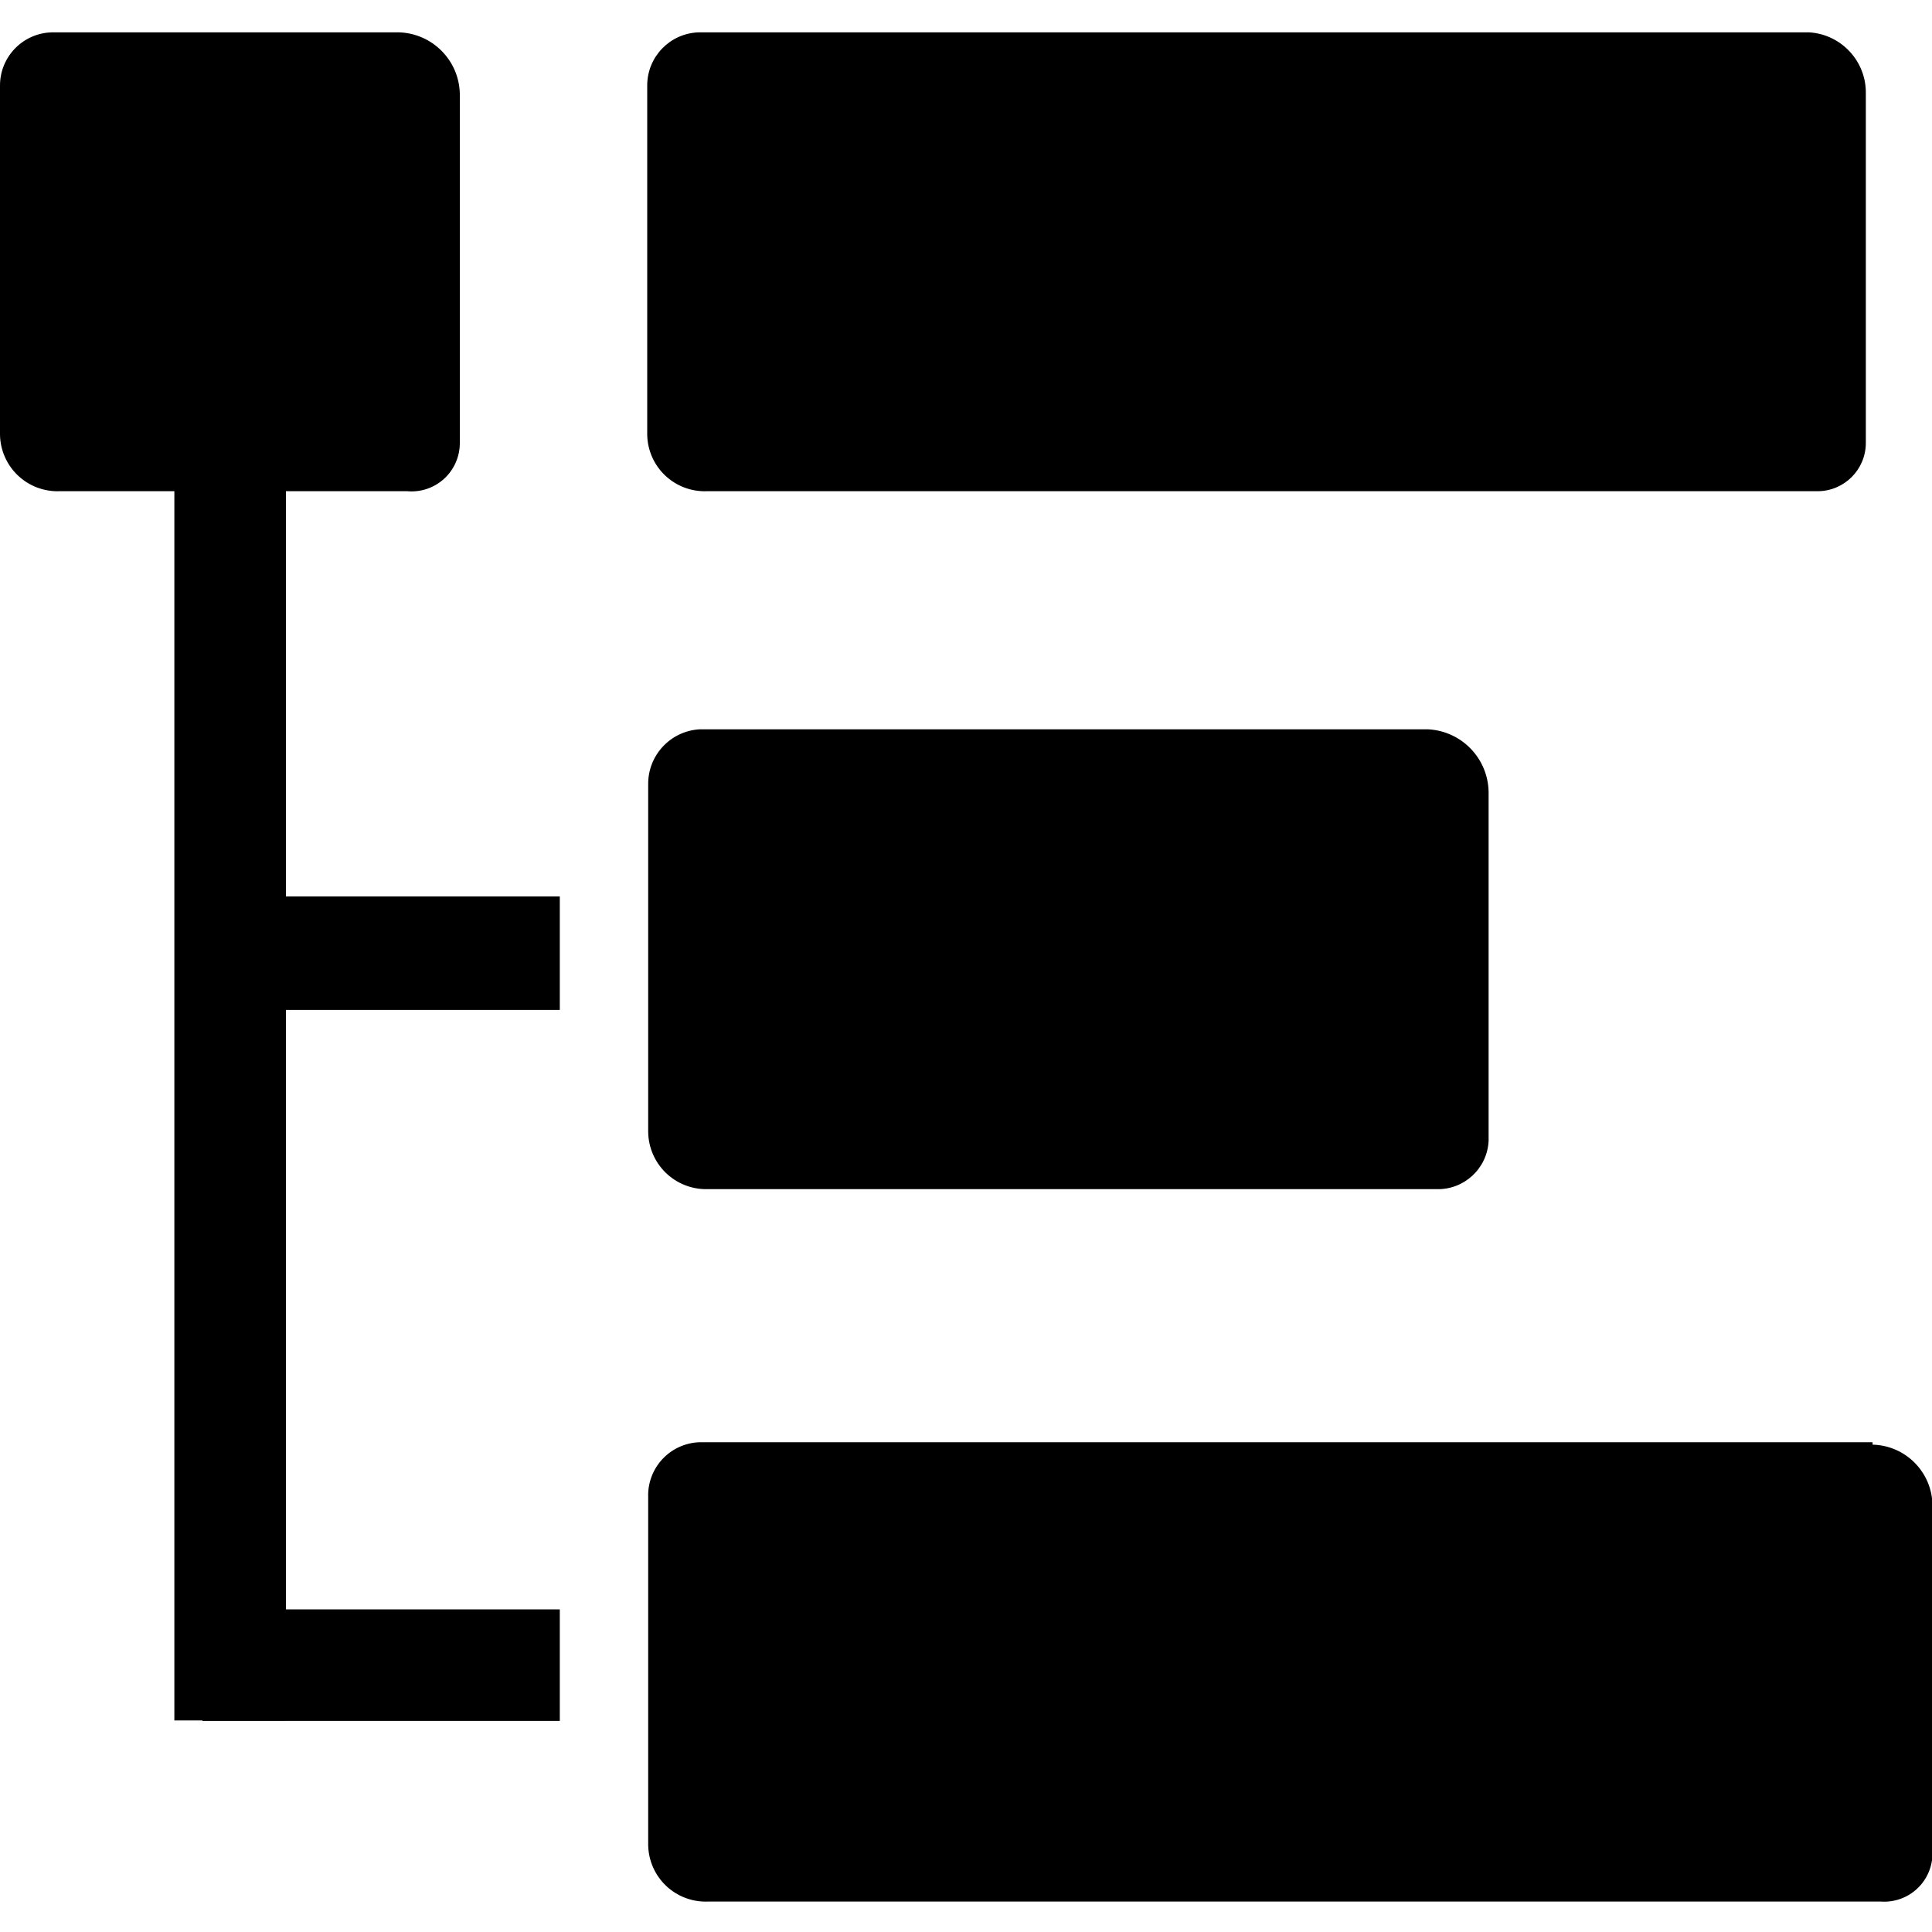
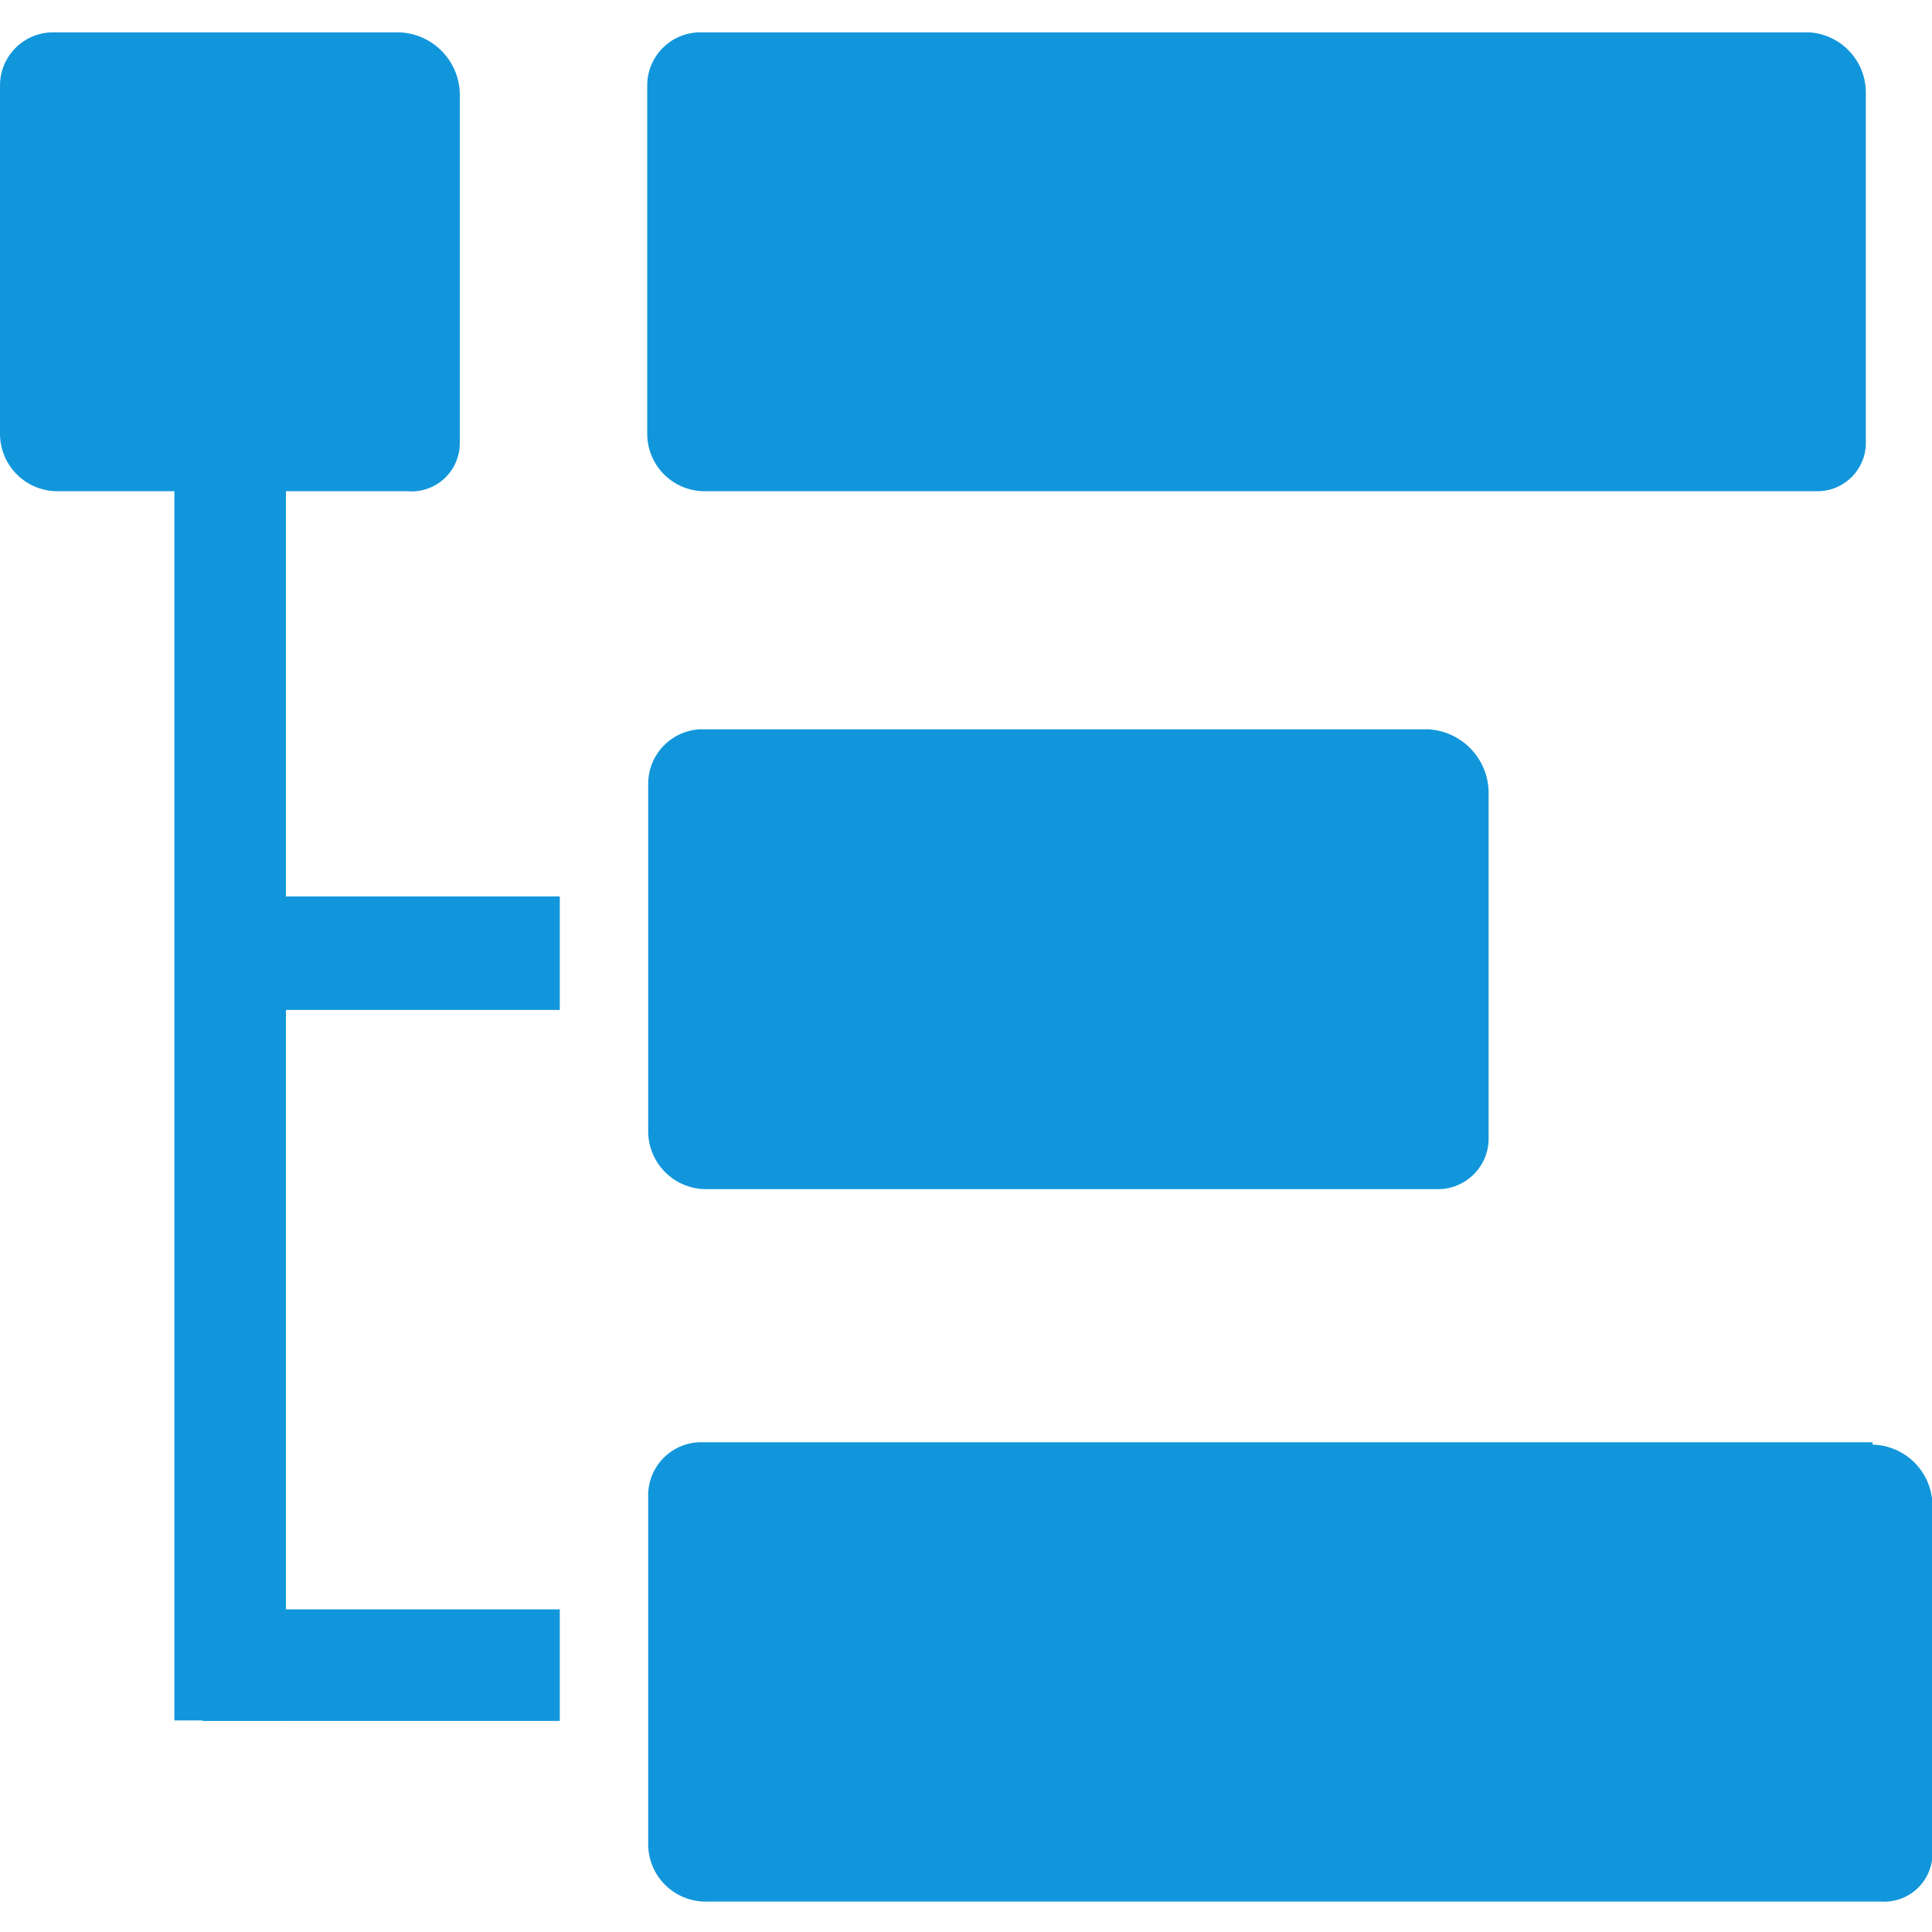
- <svg xmlns="http://www.w3.org/2000/svg" t="1624088947678" class="icon" viewBox="0 0 1024 1024" version="1.1" p-id="1390" width="200" height="200">
+ <svg xmlns="http://www.w3.org/2000/svg" t="1624088947678" class="icon" viewBox="0 0 1024 1024" version="1.1" p-id="1390" width="48" height="48">
  <defs>
    <style type="text/css" />
  </defs>
-   <path d="M92.416 120.576h59.136v791.296H92.416z" p-id="1391" />
-   <path d="M107.264 475.136h189.44v60.16h-189.44zM211.712 17.152h-184.32A28.16 28.16 0 0 0 0 45.312V230.4a30.464 30.464 0 0 0 31.488 29.952h184.32a25.6 25.6 0 0 0 27.904-25.6V49.664A33.28 33.28 0 0 0 211.712 17.152z m747.264 0h-588.8a28.16 28.16 0 0 0-27.136 28.16V230.4a30.464 30.464 0 0 0 31.488 29.952h588.8a25.6 25.6 0 0 0 25.6-25.6V49.664A32 32 0 0 0 958.976 17.152zM756.992 386.56H370.688a28.928 28.928 0 0 0-27.136 29.184v184.064a30.72 30.72 0 0 0 31.488 30.464h386.304a26.88 26.88 0 0 0 27.648-25.6V419.84a33.792 33.792 0 0 0-32-33.28zM107.264 852.992h189.44v59.136h-189.44z m885.248-88.576H370.688A28.16 28.16 0 0 0 343.552 793.6v184.32a30.464 30.464 0 0 0 31.488 29.952h621.824a25.6 25.6 0 0 0 27.392-25.6v-184.32a32.512 32.512 0 0 0-31.744-32.256z m0 0" p-id="1392" />
+   <path d="M92.416 120.576h59.136v791.296H92.416z" p-id="1391" fill="#1296db" />
+   <path d="M107.264 475.136h189.44v60.16h-189.44zM211.712 17.152h-184.32A28.16 28.16 0 0 0 0 45.312V230.4a30.464 30.464 0 0 0 31.488 29.952h184.32a25.6 25.6 0 0 0 27.904-25.6V49.664A33.28 33.28 0 0 0 211.712 17.152z m747.264 0h-588.8a28.16 28.16 0 0 0-27.136 28.16V230.4a30.464 30.464 0 0 0 31.488 29.952h588.8a25.6 25.6 0 0 0 25.6-25.6V49.664A32 32 0 0 0 958.976 17.152zM756.992 386.56H370.688a28.928 28.928 0 0 0-27.136 29.184v184.064a30.72 30.72 0 0 0 31.488 30.464h386.304a26.88 26.88 0 0 0 27.648-25.6V419.84a33.792 33.792 0 0 0-32-33.28zM107.264 852.992h189.44v59.136h-189.44z m885.248-88.576H370.688A28.16 28.16 0 0 0 343.552 793.6v184.32a30.464 30.464 0 0 0 31.488 29.952h621.824a25.6 25.6 0 0 0 27.392-25.6v-184.32a32.512 32.512 0 0 0-31.744-32.256z m0 0" p-id="1392" fill="#1296db" />
</svg>
